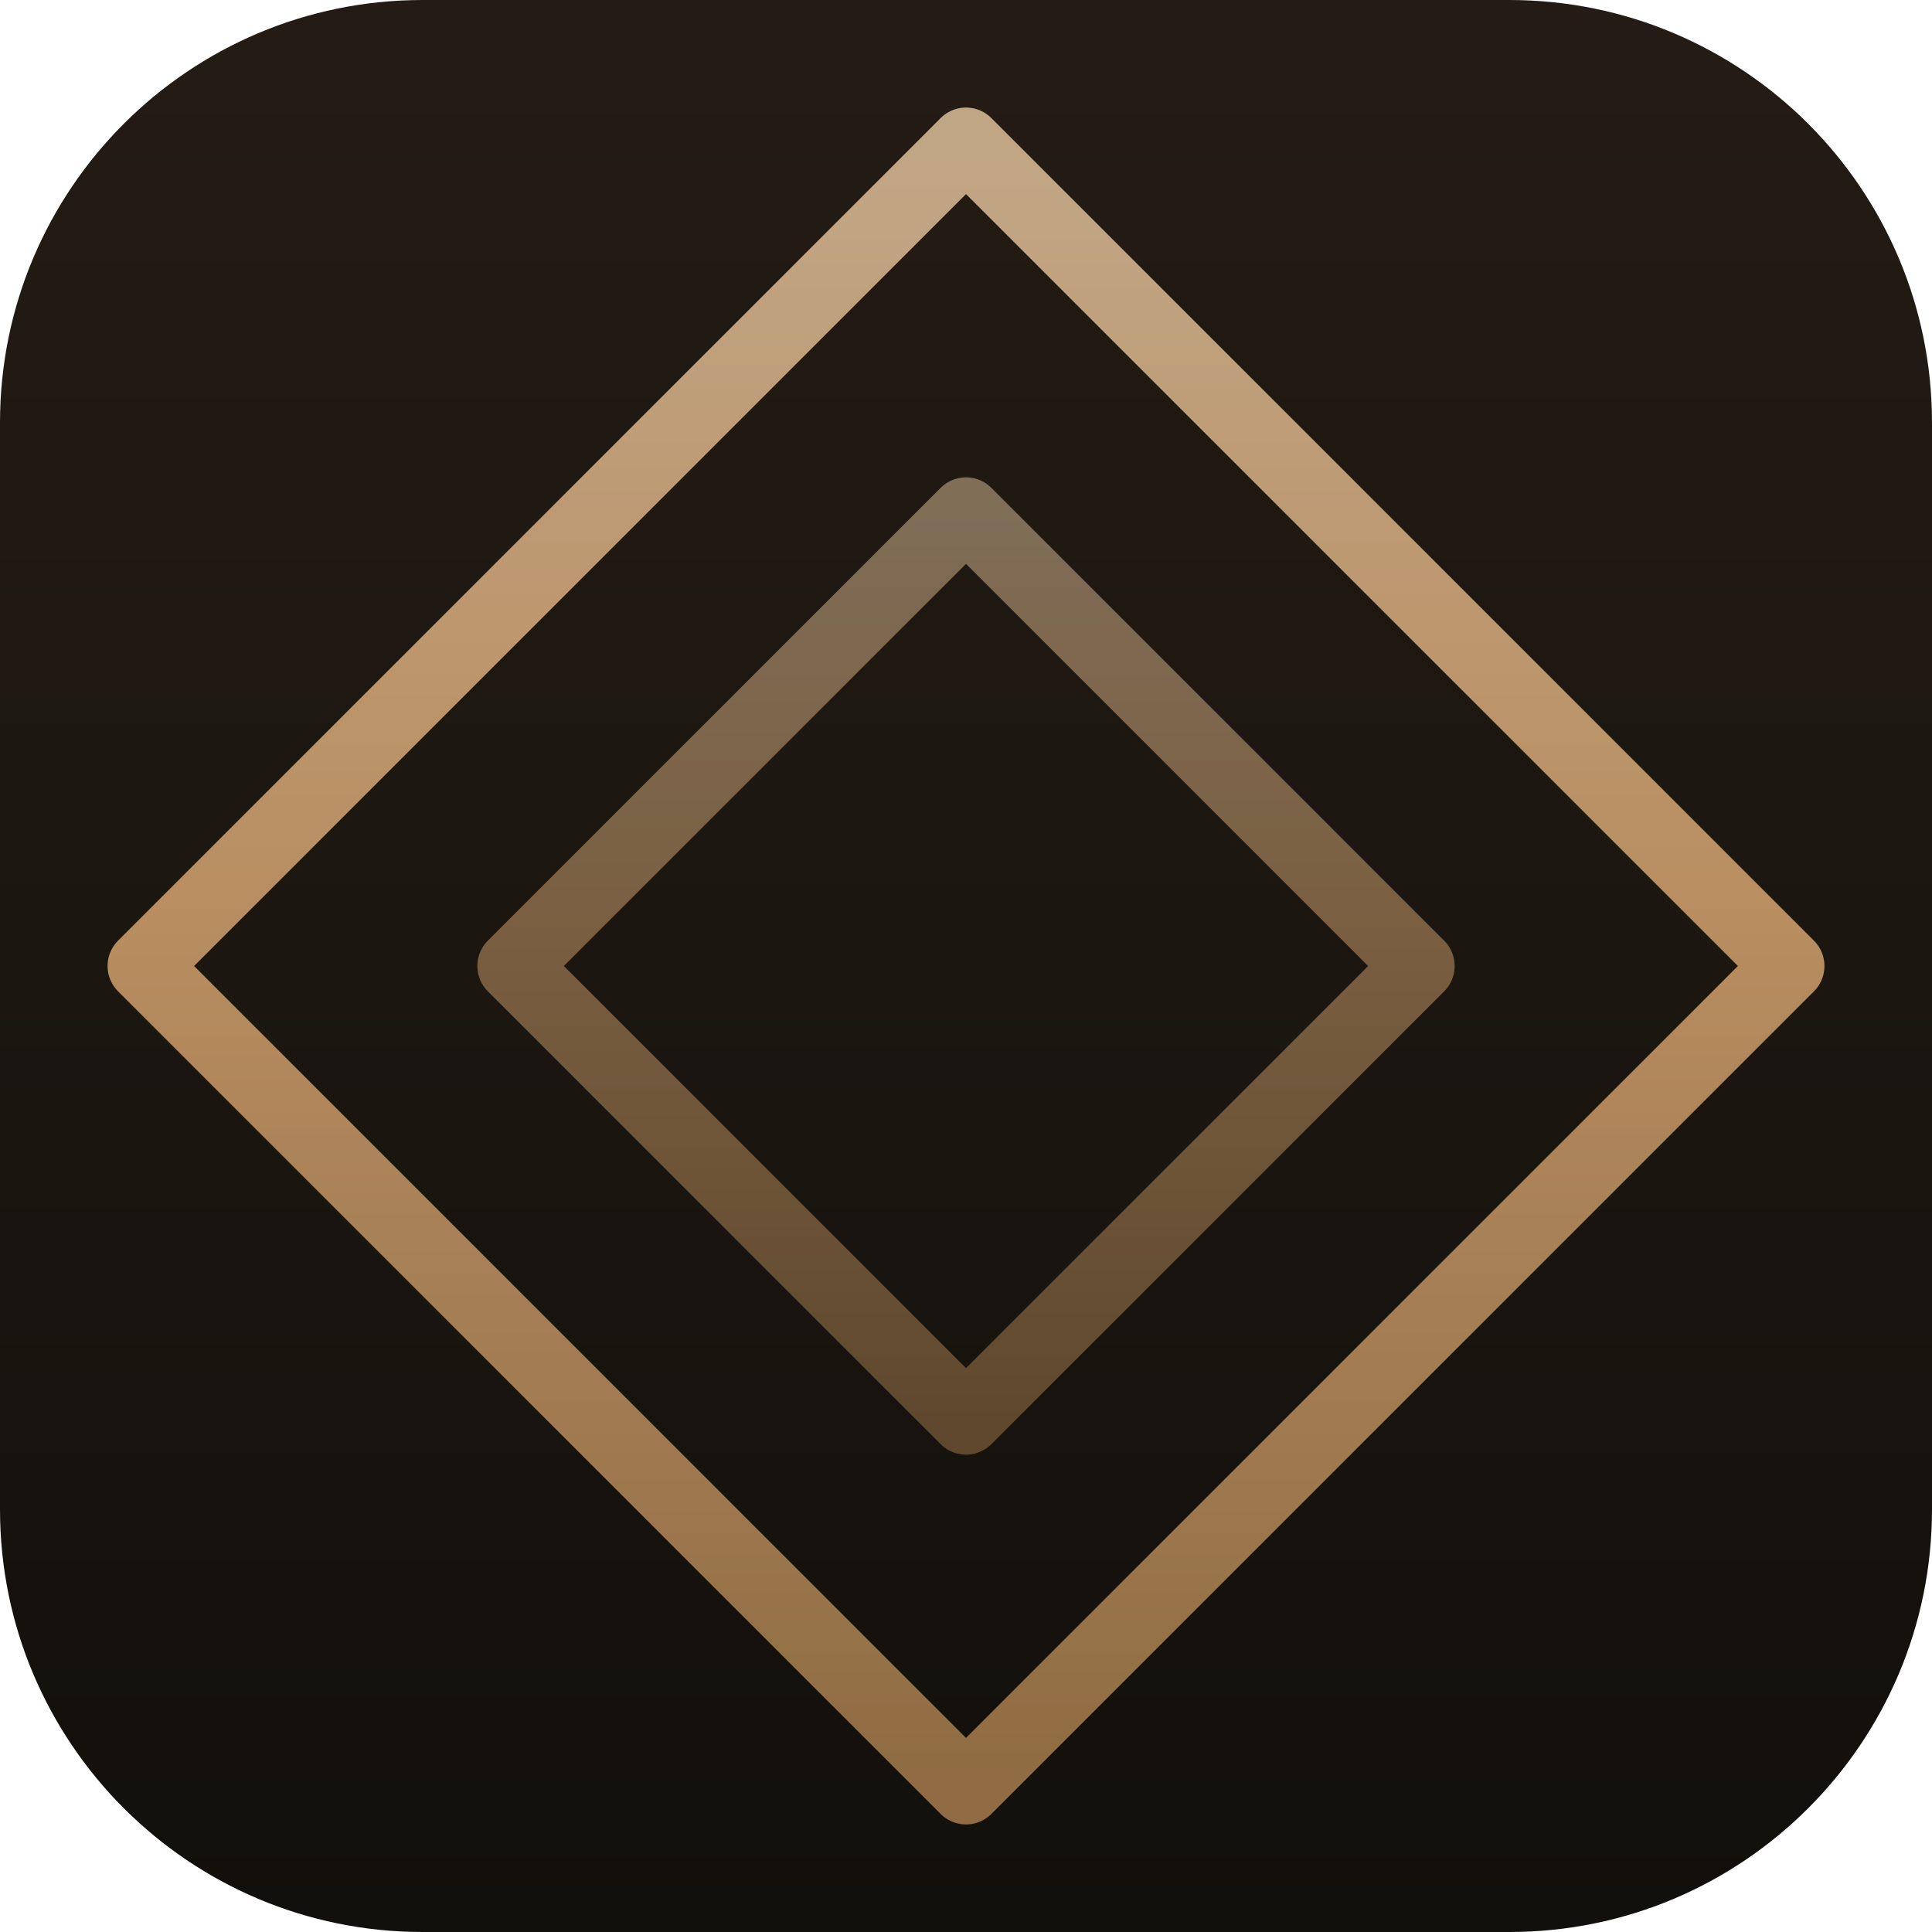
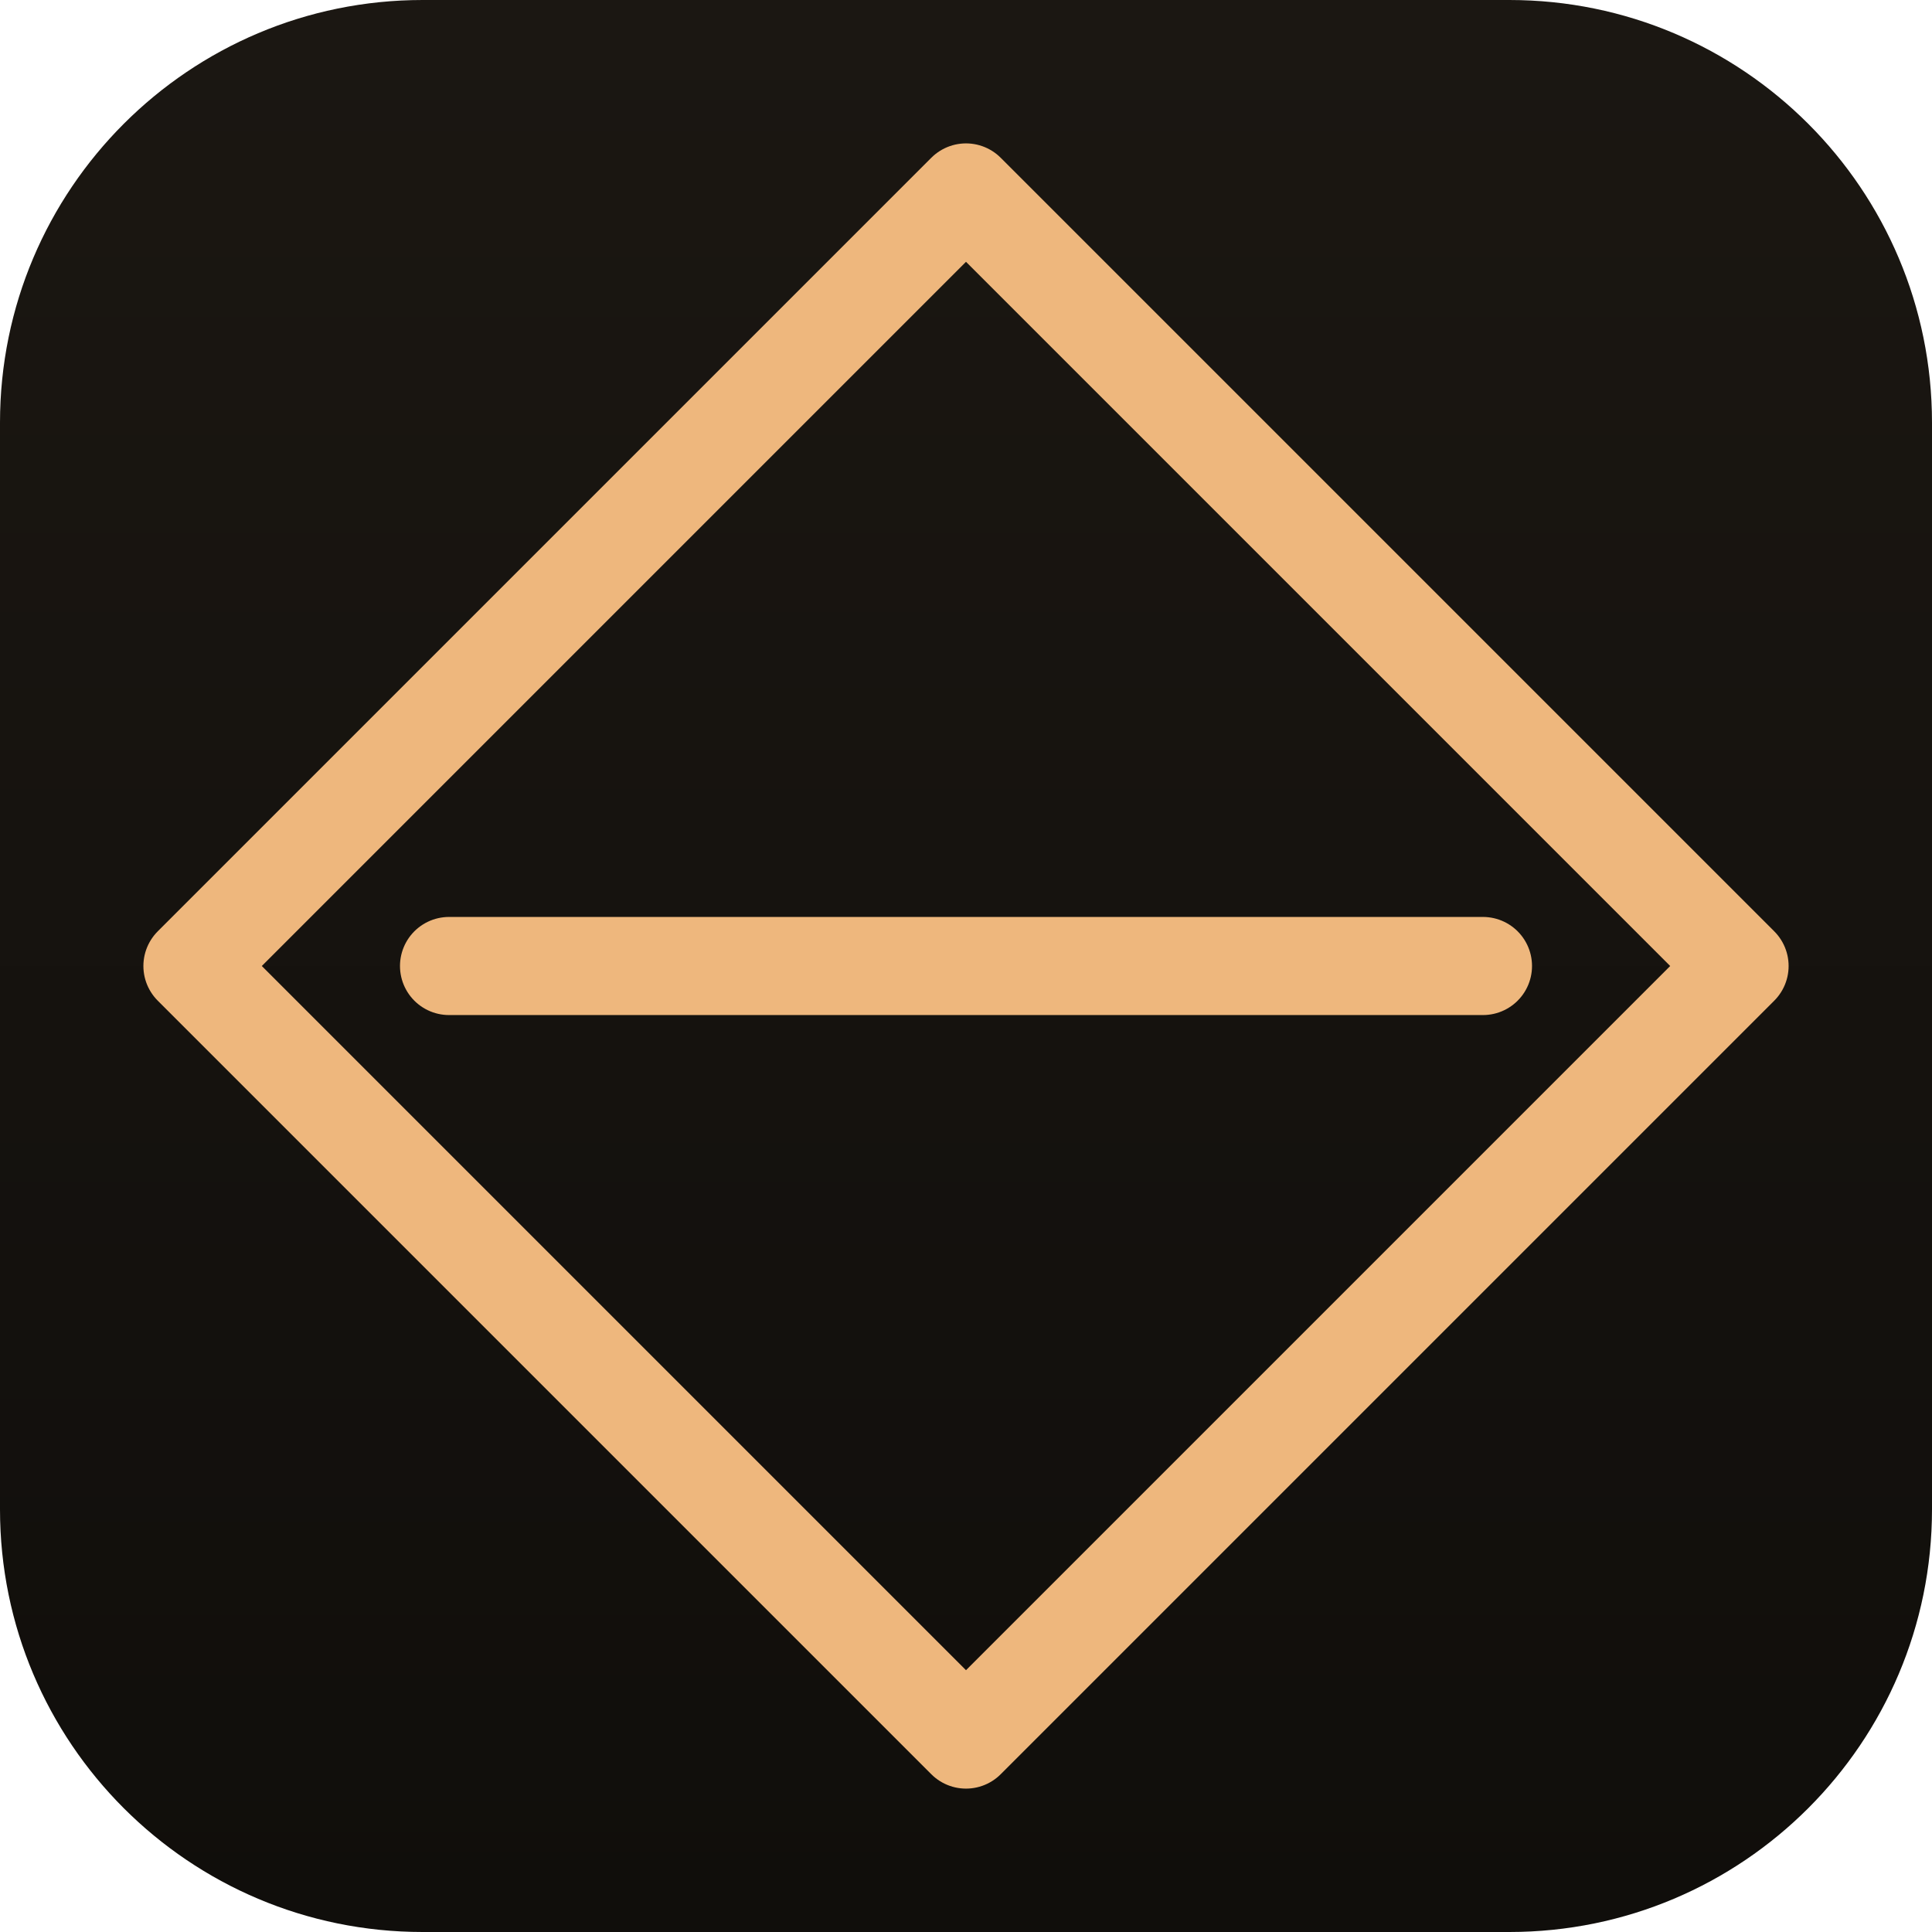
<svg xmlns="http://www.w3.org/2000/svg" viewBox="0 0 512 512" width="512" height="512">
  <defs>
    <linearGradient id="plate" x1="0%" y1="0%" x2="0%" y2="100%">
-       <stop offset="0%" stop-color="#241c14" />
-       <stop offset="100%" stop-color="#12100c" />
-     </linearGradient>
-     <linearGradient id="gold" x1="0%" y1="0%" x2="0%" y2="100%">
-       <stop offset="0%" stop-color="#f6d4ab" />
-       <stop offset="45%" stop-color="#eeb77d" />
-       <stop offset="100%" stop-color="#b98a55" />
+       <stop offset="0%" stop-color="#1b1712" />
+       <stop offset="100%" stop-color="#100e0b" />
    </linearGradient>
  </defs>
  <rect width="512" height="512" rx="112" fill="url(#plate)" />
-   <path d="M256 38 474 256 256 474 38 256Z" fill="none" stroke="url(#gold)" stroke-width="19" stroke-linejoin="round" opacity="0.75" />
-   <path d="M256 136 376 256 256 376 136 256Z" fill="none" stroke="url(#gold)" stroke-width="19" stroke-linejoin="round" opacity="0.45" />
-   <path d="M72 256 H440" stroke="url(#gold)" stroke-width="41" stroke-linecap="round" />
-   <g stroke="url(#gold)" stroke-width="41" stroke-linecap="round">
-     <path d="M190 186 V326" />
-     <path d="M322 186 V326" />
-   </g>
+   <path d="M256 51 461 256 256 461 51 256Z" fill="none" stroke="#eeb77d" stroke-width="26" stroke-linejoin="round" />
+   <path d="M119 256 H393" stroke="#eeb77d" stroke-width="26" stroke-linecap="round" />
</svg>
